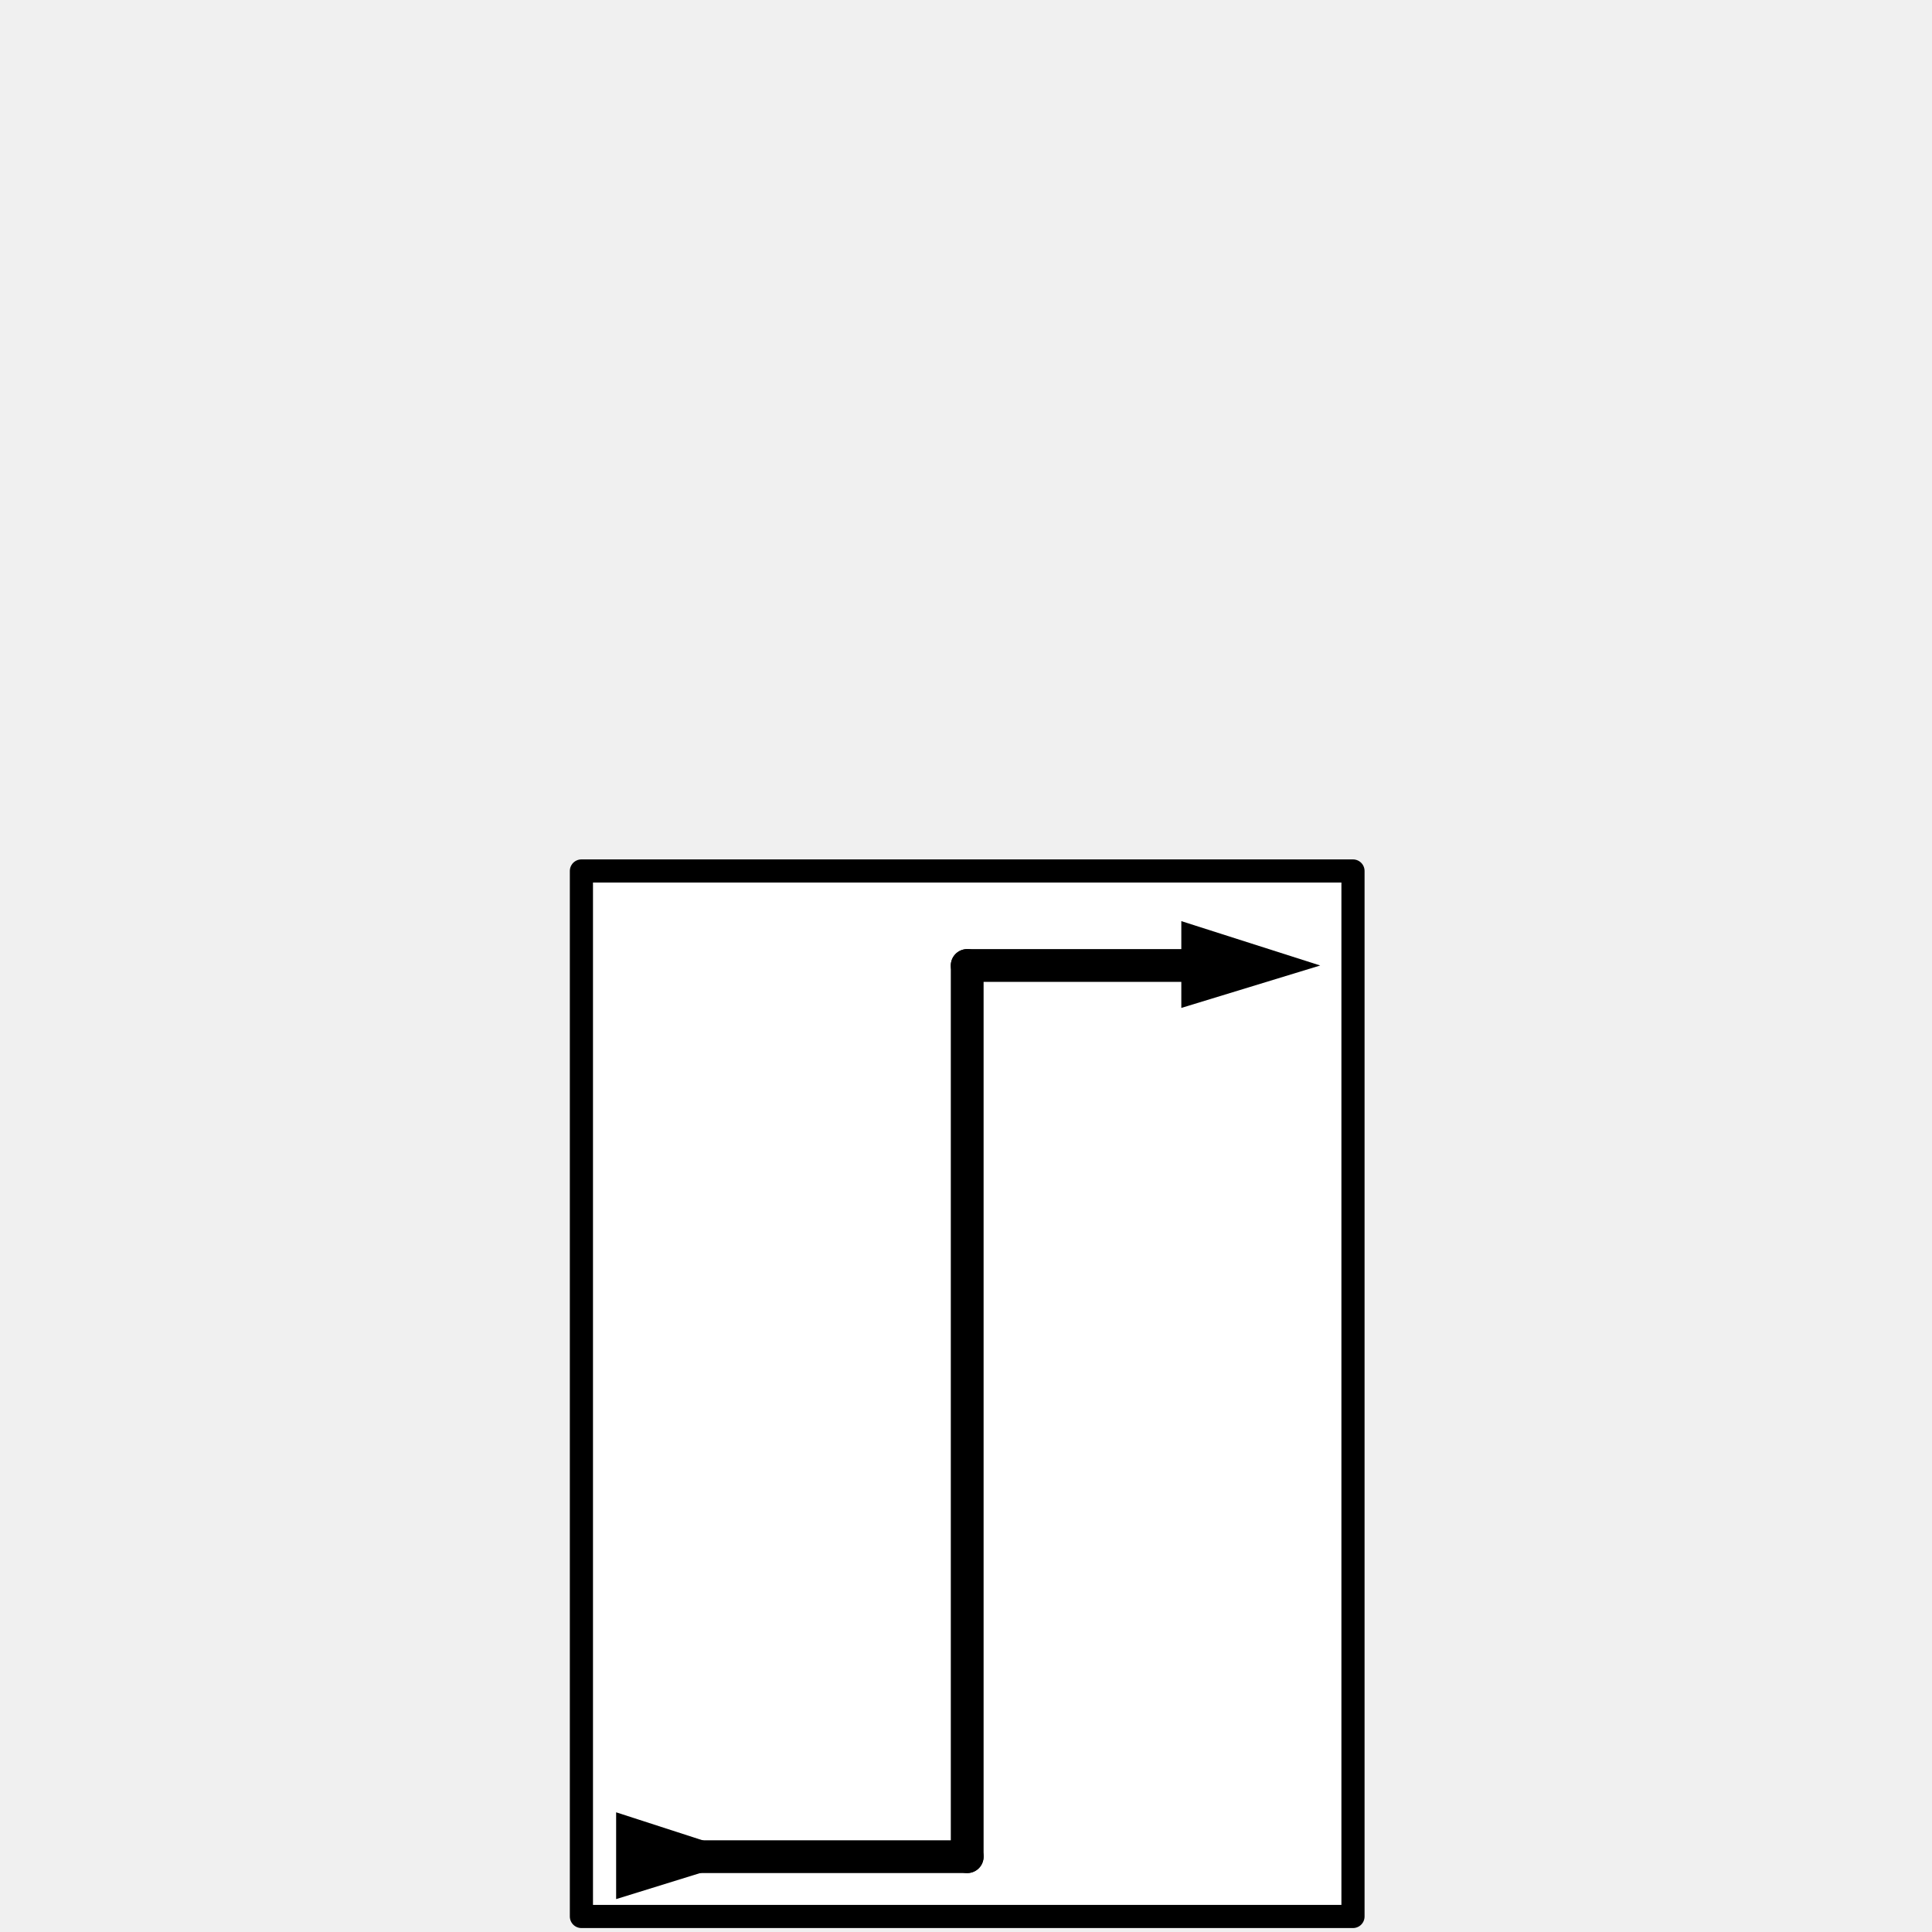
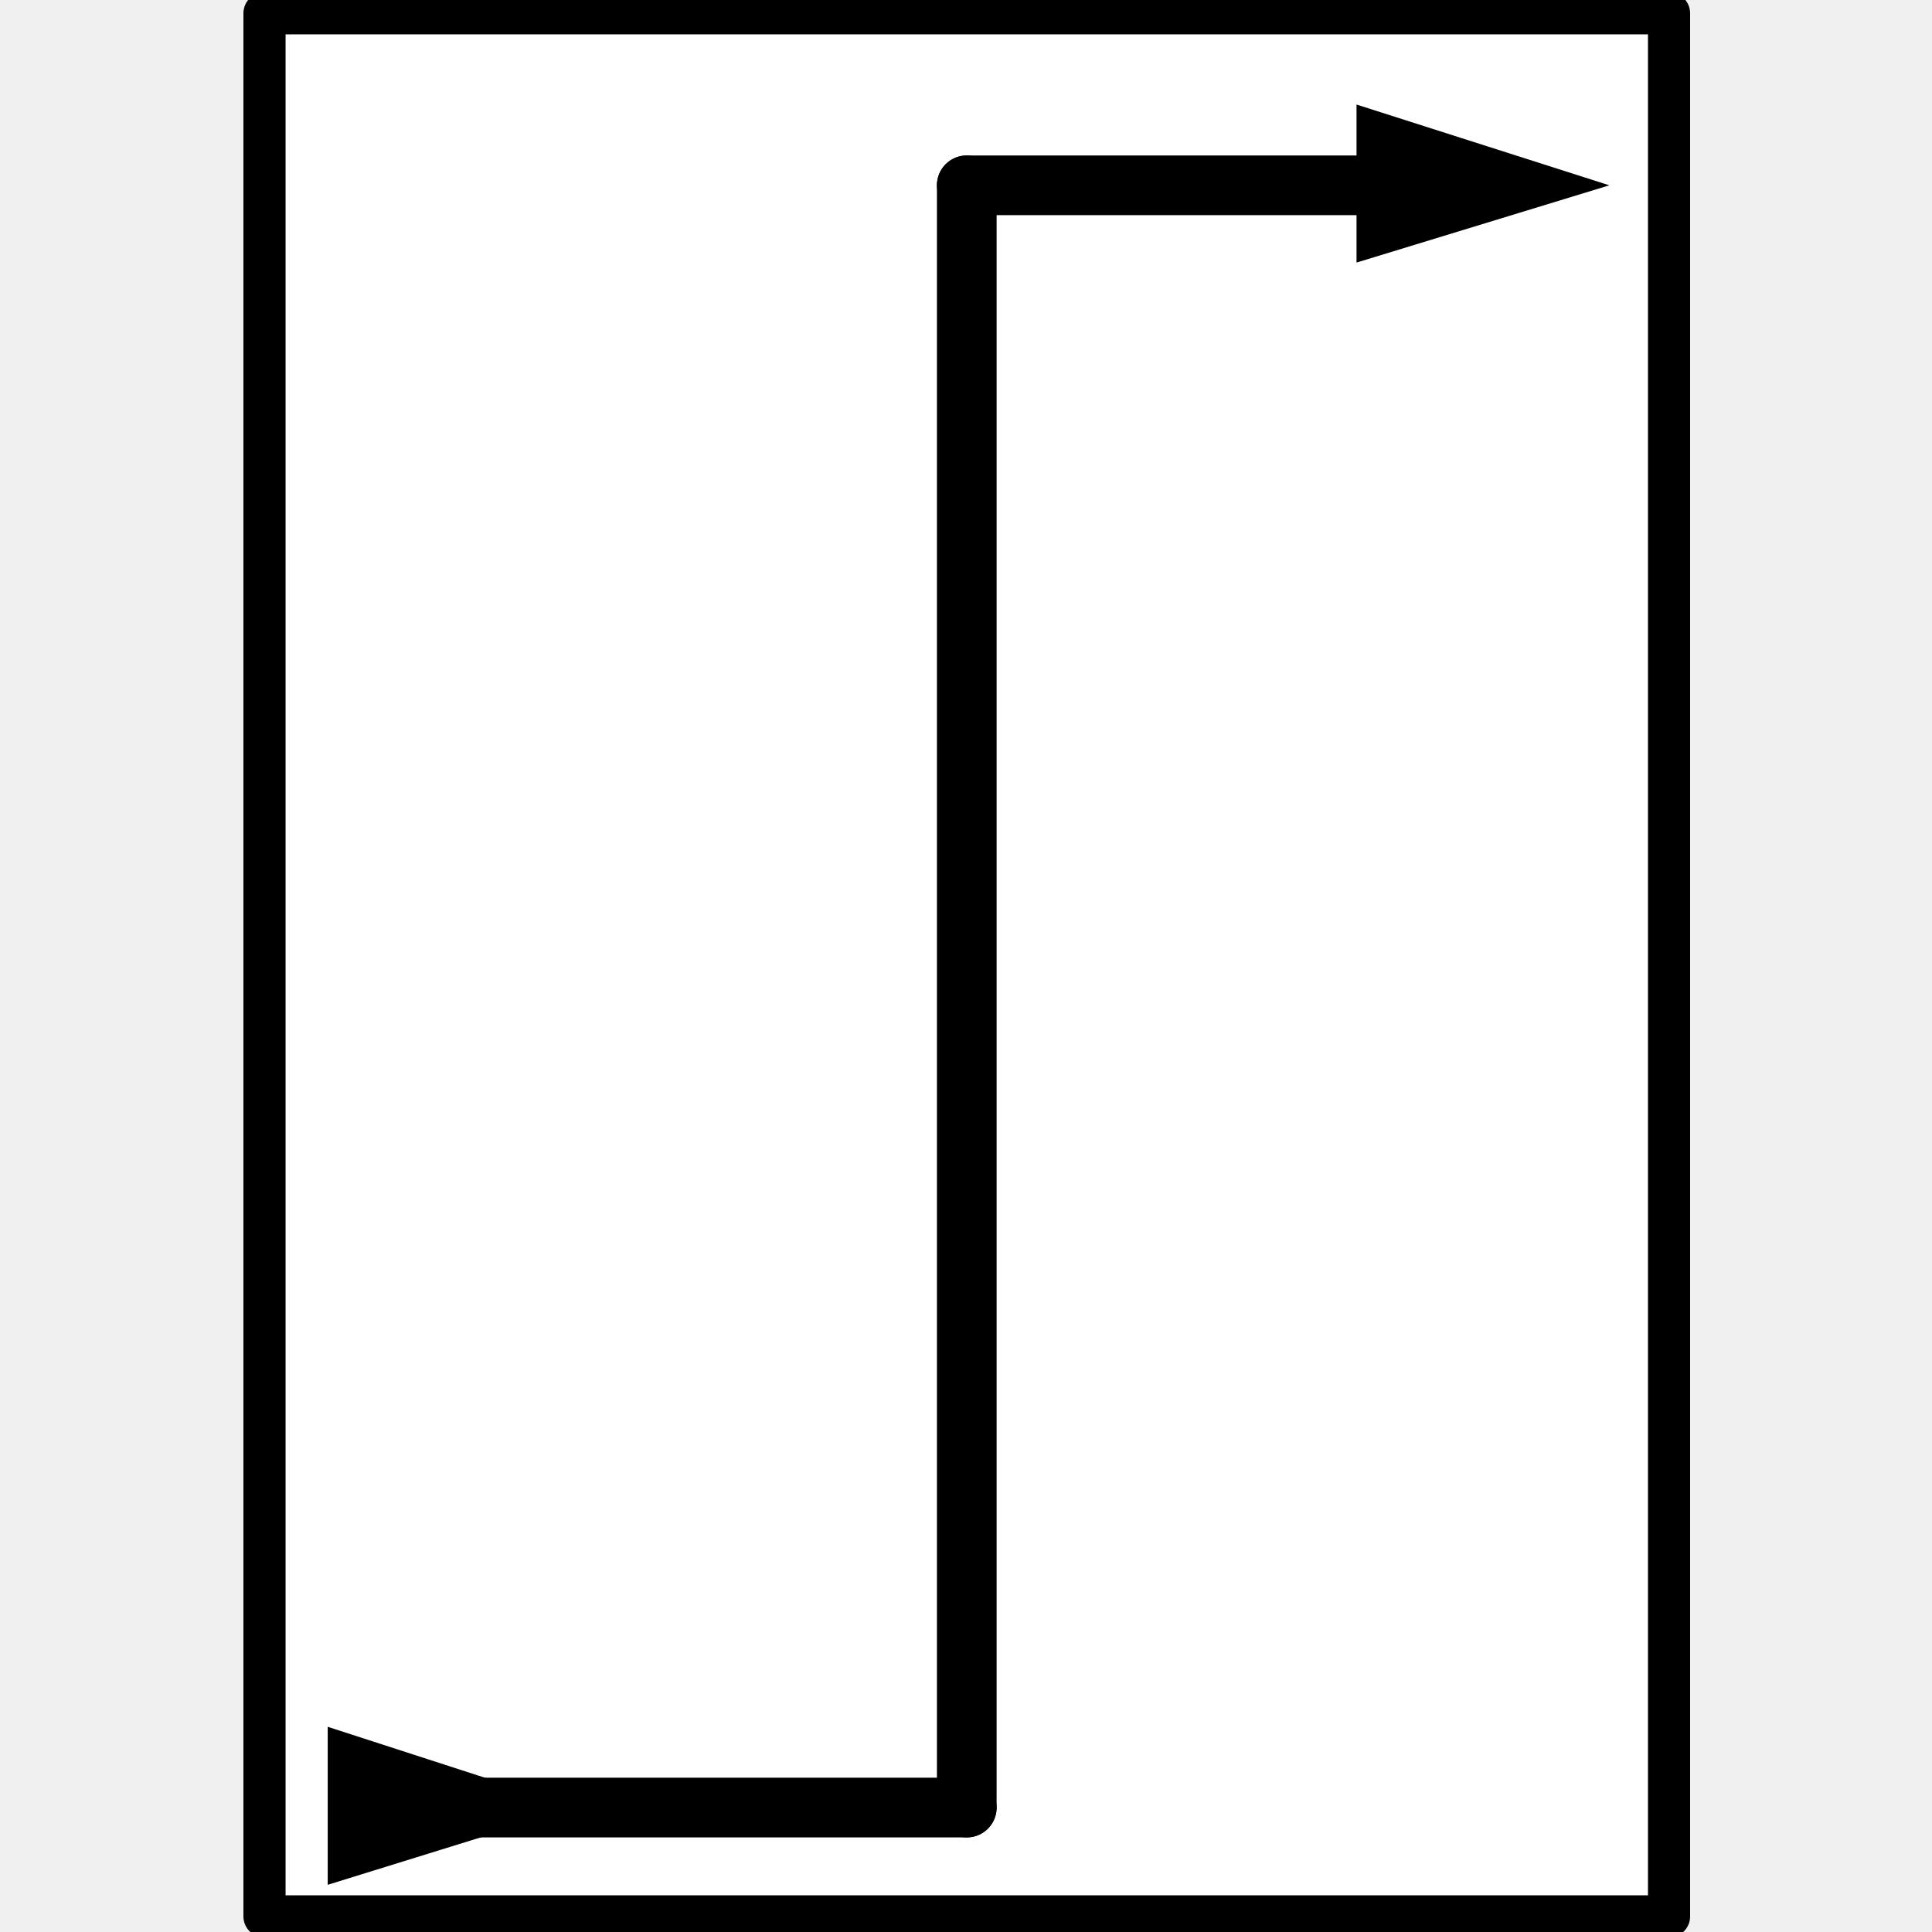
<svg xmlns="http://www.w3.org/2000/svg" width="128" height="128" id="svg2" version="1.1">
  <defs id="defs6">
    <marker id="DistanceX" orient="auto" refX="0" refY="0" style="overflow:visible">
      <path d="M 3,-3 -3,3 M 0,-5 0,5" style="stroke:#000000;stroke-width:0.5" id="path9" />
    </marker>
    <pattern height="8" id="Hatch" patternUnits="userSpaceOnUse" width="8" x="0" y="0">
      <path d="M8 4 l-4,4" linecap="square" stroke="#000000" stroke-width="0.25" id="path12" />
      <path d="M6 2 l-4,4" linecap="square" stroke="#000000" stroke-width="0.25" id="path14" />
      <path d="M4 0 l-4,4" linecap="square" stroke="#000000" stroke-width="0.25" id="path16" />
    </pattern>
    <symbol id="*MODEL_SPACE" />
    <symbol id="*PAPER_SPACE" />
    <symbol id="POSTE-RD">
      <path d="m -10769658,11642373 7,0" style="fill:none;stroke:#000000" id="path21" />
      <path d="m -10769666,11642377 6,-8" style="fill:none;stroke:#000000" id="path23" />
      <path d="m -10769658,11642373 a 5,5 0 1 0 -10,0 5,5 0 1 0 10,0 z" style="fill:none;stroke:#000000" id="path25" />
      <path d="m -10769659,11642376 -8,-6" style="fill:none;stroke:#000000" id="path27" />
      <path d="m -10769645,11642373 -6,-2 0,4 z" style="fill:#000000" id="path29" />
    </symbol>
    <symbol id="POSTE-CP">
      <path d="m -10769658,11642373 a 5,5 0 1 0 -10,0 5,5 0 1 0 10,0 z" style="fill:none;stroke:#000000" id="path32" />
      <path d="m -10769666,11642377 6,-8" style="fill:none;stroke:#000000" id="path34" />
      <path d="m -10769648,11642370 0,6" style="fill:none;stroke:#000000" id="path36" />
      <path d="m -10769659,11642375 11,1" style="fill:none;stroke:#000000" id="path38" />
      <path d="m -10769659,11642371 11,-1" style="fill:none;stroke:#000000" id="path40" />
      <path d="m -10769659,11642376 -8,-6" style="fill:none;stroke:#000000" id="path42" />
    </symbol>
    <symbol id="POSTE-MA">
      <path d="m -10769658,11642373 a 5,5 0 1 0 -10,0 5,5 0 1 0 10,0 z" style="fill:none;stroke:#000000" id="path45" />
      <path d="m -10769659,11642376 -8,-6" style="fill:none;stroke:#000000" id="path47" />
      <path d="m -10769666,11642377 6,-8" style="fill:none;stroke:#000000" id="path49" />
    </symbol>
    <symbol id="POSTE-HA">
      <path d="m -10769656,11642373 a 7.22,7.22 0 1 0 -14,0 7.22,7.22 0 1 0 14,0 z" style="fill:none;stroke:#000000" id="path52" />
      <path d="m -10769663,11642366 0,14" style="fill:none;stroke:#000000" id="path54" />
      <path d="m -10769656,11642373 -7,-7 0,14 z" style="fill:#000000" id="path56" />
    </symbol>
    <symbol id="PAT">
      <path d="m -10769663,11642373 0,8" style="fill:none;stroke:#000000" id="path59" />
      <path d="m -10769663,11642381 5,0" style="fill:none;stroke:#000000" id="path61" />
      <path d="m -10769663,11642383 4,0" style="fill:none;stroke:#000000" id="path63" />
      <path d="m -10769663,11642384 3,0" style="fill:none;stroke:#000000" id="path65" />
      <path d="m -10769663,11642386 2,0" style="fill:none;stroke:#000000" id="path67" />
      <path d="m -10769663,11642381 -5,0" style="fill:none;stroke:#000000" id="path69" />
      <path d="m -10769663,11642386 -2,0" style="fill:none;stroke:#000000" id="path71" />
      <path d="m -10769663,11642384 -3,0" style="fill:none;stroke:#000000" id="path73" />
      <path d="m -10769663,11642383 -4,0" style="fill:none;stroke:#000000" id="path75" />
    </symbol>
    <symbol id="PAT-7">
      <path id="path59-5" style="fill:none;stroke:#000000" d="m -10769663,11642373 0,8" />
      <path id="path61-1" style="fill:none;stroke:#000000" d="m -10769663,11642381 5,0" />
      <path id="path63-1" style="fill:none;stroke:#000000" d="m -10769663,11642383 4,0" />
      <path id="path65-8" style="fill:none;stroke:#000000" d="m -10769663,11642384 3,0" />
      <path id="path67-9" style="fill:none;stroke:#000000" d="m -10769663,11642386 2,0" />
      <path id="path69-2" style="fill:none;stroke:#000000" d="m -10769663,11642381 -5,0" />
      <path id="path71-2" style="fill:none;stroke:#000000" d="m -10769663,11642386 -2,0" />
      <path id="path73-7" style="fill:none;stroke:#000000" d="m -10769663,11642384 -3,0" />
      <path id="path75-1" style="fill:none;stroke:#000000" d="m -10769663,11642383 -4,0" />
    </symbol>
    <symbol id="POSTE-HA-1">
      <path id="path52-0" style="fill:none;stroke:#000000" d="m -10769656,11642373 a 7.22,7.22 0 1 0 -14,0 7.22,7.22 0 1 0 14,0 z" />
      <path id="path54-7" style="fill:none;stroke:#000000" d="m -10769663,11642366 0,14" />
      <path id="path56-3" style="fill:#000000" d="m -10769656,11642373 -7,-7 0,14 z" />
    </symbol>
    <symbol id="POSTE-MA-4">
      <path id="path45-5" style="fill:none;stroke:#000000" d="m -10769658,11642373 a 5,5 0 1 0 -10,0 5,5 0 1 0 10,0 z" />
      <path id="path47-0" style="fill:none;stroke:#000000" d="m -10769659,11642376 -8,-6" />
      <path id="path49-2" style="fill:none;stroke:#000000" d="m -10769666,11642377 6,-8" />
    </symbol>
    <symbol id="POSTE-CP-6">
      <path id="path32-5" style="fill:none;stroke:#000000" d="m -10769658,11642373 a 5,5 0 1 0 -10,0 5,5 0 1 0 10,0 z" />
      <path id="path34-5" style="fill:none;stroke:#000000" d="m -10769666,11642377 6,-8" />
      <path id="path36-8" style="fill:none;stroke:#000000" d="m -10769648,11642370 0,6" />
      <path id="path38-8" style="fill:none;stroke:#000000" d="m -10769659,11642375 11,1" />
      <path id="path40-1" style="fill:none;stroke:#000000" d="m -10769659,11642371 11,-1" />
      <path id="path42-9" style="fill:none;stroke:#000000" d="m -10769659,11642376 -8,-6" />
    </symbol>
    <symbol id="POSTE-RD-3">
      <path id="path21-0" style="fill:none;stroke:#000000" d="m -10769658,11642373 7,0" />
      <path id="path23-4" style="fill:none;stroke:#000000" d="m -10769666,11642377 6,-8" />
      <path id="path25-2" style="fill:none;stroke:#000000" d="m -10769658,11642373 a 5,5 0 1 0 -10,0 5,5 0 1 0 10,0 z" />
      <path id="path27-5" style="fill:none;stroke:#000000" d="m -10769659,11642376 -8,-6" />
      <path id="path29-9" style="fill:#000000" d="m -10769645,11642373 -6,-2 0,4 z" />
    </symbol>
    <symbol id="*PAPER_SPACE-7" />
    <symbol id="*MODEL_SPACE-6" />
    <pattern y="0" x="0" width="8" patternUnits="userSpaceOnUse" id="Hatch-2" height="8">
      <path id="path12-6" stroke-width="0.25" stroke="#000000" linecap="square" d="M8 4 l-4,4" />
      <path id="path14-9" stroke-width="0.25" stroke="#000000" linecap="square" d="M6 2 l-4,4" />
      <path id="path16-2" stroke-width="0.25" stroke="#000000" linecap="square" d="M4 0 l-4,4" />
    </pattern>
    <marker style="overflow:visible" refY="0" refX="0" orient="auto" id="DistanceX-6">
      <path id="path9-3" style="stroke:#000000;stroke-width:0.5" d="M 3,-3 -3,3 M 0,-5 0,5" />
    </marker>
  </defs>
  <g id="layer2">
-     <rect style="fill:#ffffff;fill-opacity:1;stroke:#ffffff" id="rect3483" width="50" height="69" x="39" y="58" />
+     <rect style="fill:#ffffff;fill-opacity:1;stroke:#ffffff;stroke-width:1.798" id="rect3483" width="90.567" height="123.183" x="18.893" y="2.357" />
  </g>
  <g id="layer1">
-     <path d="m 38.52,126.971 51.119,0 0,-69.266 -51.119,0 0,69.266 z" style="fill:none;stroke:#000000;stroke-width:1.534;stroke-linecap:round;stroke-linejoin:round;stroke-miterlimit:10;stroke-opacity:1;stroke-dasharray:none" id="path1338" />
-     <g id="g1340" transform="matrix(2.129964,0,0,-2.129964,64.07962,63.9664)">
-       <path d="M 0,0 0,-27.72" style="fill:none;stroke:#000000;stroke-width:1.02;stroke-linecap:round;stroke-linejoin:round;stroke-miterlimit:10;stroke-opacity:1;stroke-dasharray:none" id="path1342" />
-     </g>
-     <g id="g1372" transform="matrix(2.129964,0,0,-2.129964,49.89406,123.009)">
-       <path d="m 0,0 -4.26,-1.32 0,2.7" style="fill:#000000;fill-opacity:1;fill-rule:evenodd;stroke:none" id="path1374" />
-     </g>
-     <g id="g1376" transform="matrix(2.129964,0,0,-2.129964,87.46662,63.9664)">
-       <path d="m 0,0 -4.32,-1.32 0,2.7" style="fill:#000000;fill-opacity:1;fill-rule:evenodd;stroke:none" id="path1378" />
-     </g>
-     <g id="g1380" transform="matrix(2.129964,0,0,-2.129964,44.27095,123.009)">
-       <path d="M 0,0 9.3,0" style="fill:none;stroke:#000000;stroke-width:1.02;stroke-linecap:round;stroke-linejoin:round;stroke-miterlimit:10;stroke-opacity:1;stroke-dasharray:none" id="path1382" />
-       <g id="g1384" transform="translate(9.3,27.72)">
-         <path d="M 0,0 7.26,0" style="fill:none;stroke:#000000;stroke-width:1.02;stroke-linecap:round;stroke-linejoin:round;stroke-miterlimit:10;stroke-opacity:1;stroke-dasharray:none" id="path1386" />
-         <g id="g1388" transform="translate(79.38,0)">
-           <g id="g1392" transform="translate(0,-24.72)" />
+     <g id="g3504" transform="matrix(1.82034,0,0,1.82034,-52.59552,-104.1632)">
+       <path id="path1338" style="fill:none;stroke:#000000;stroke-width:1.534;stroke-linecap:round;stroke-linejoin:round;stroke-miterlimit:10;stroke-opacity:1;stroke-dasharray:none" d="m 38.52,126.971 51.119,0 0,-69.266 -51.119,0 0,69.266 z" />
+       <g transform="matrix(2.129964,0,0,-2.129964,64.07962,63.9664)" id="g1340">
+         <path id="path1342" style="fill:none;stroke:#000000;stroke-width:1.02;stroke-linecap:round;stroke-linejoin:round;stroke-miterlimit:10;stroke-opacity:1;stroke-dasharray:none" d="M 0,0 0,-27.72" />
+       </g>
+       <g transform="matrix(2.129964,0,0,-2.129964,49.89406,123.009)" id="g1372">
+         <path id="path1374" style="fill:#000000;fill-opacity:1;fill-rule:evenodd;stroke:none" d="m 0,0 -4.26,-1.32 0,2.7" />
+       </g>
+       <g transform="matrix(2.129964,0,0,-2.129964,87.46662,63.9664)" id="g1376">
+         <path id="path1378" style="fill:#000000;fill-opacity:1;fill-rule:evenodd;stroke:none" d="m 0,0 -4.32,-1.32 0,2.7" />
+       </g>
+       <g transform="matrix(2.129964,0,0,-2.129964,44.27095,123.009)" id="g1380">
+         <path id="path1382" style="fill:none;stroke:#000000;stroke-width:1.02;stroke-linecap:round;stroke-linejoin:round;stroke-miterlimit:10;stroke-opacity:1;stroke-dasharray:none" d="M 0,0 9.3,0" />
+         <g transform="translate(9.3,27.72)" id="g1384">
+           <path id="path1386" style="fill:none;stroke:#000000;stroke-width:1.02;stroke-linecap:round;stroke-linejoin:round;stroke-miterlimit:10;stroke-opacity:1;stroke-dasharray:none" d="M 0,0 7.26,0" />
+           <g transform="translate(79.38,0)" id="g1388">
+             <g transform="translate(0,-24.72)" id="g1392" />
+           </g>
        </g>
      </g>
    </g>
  </g>
</svg>
